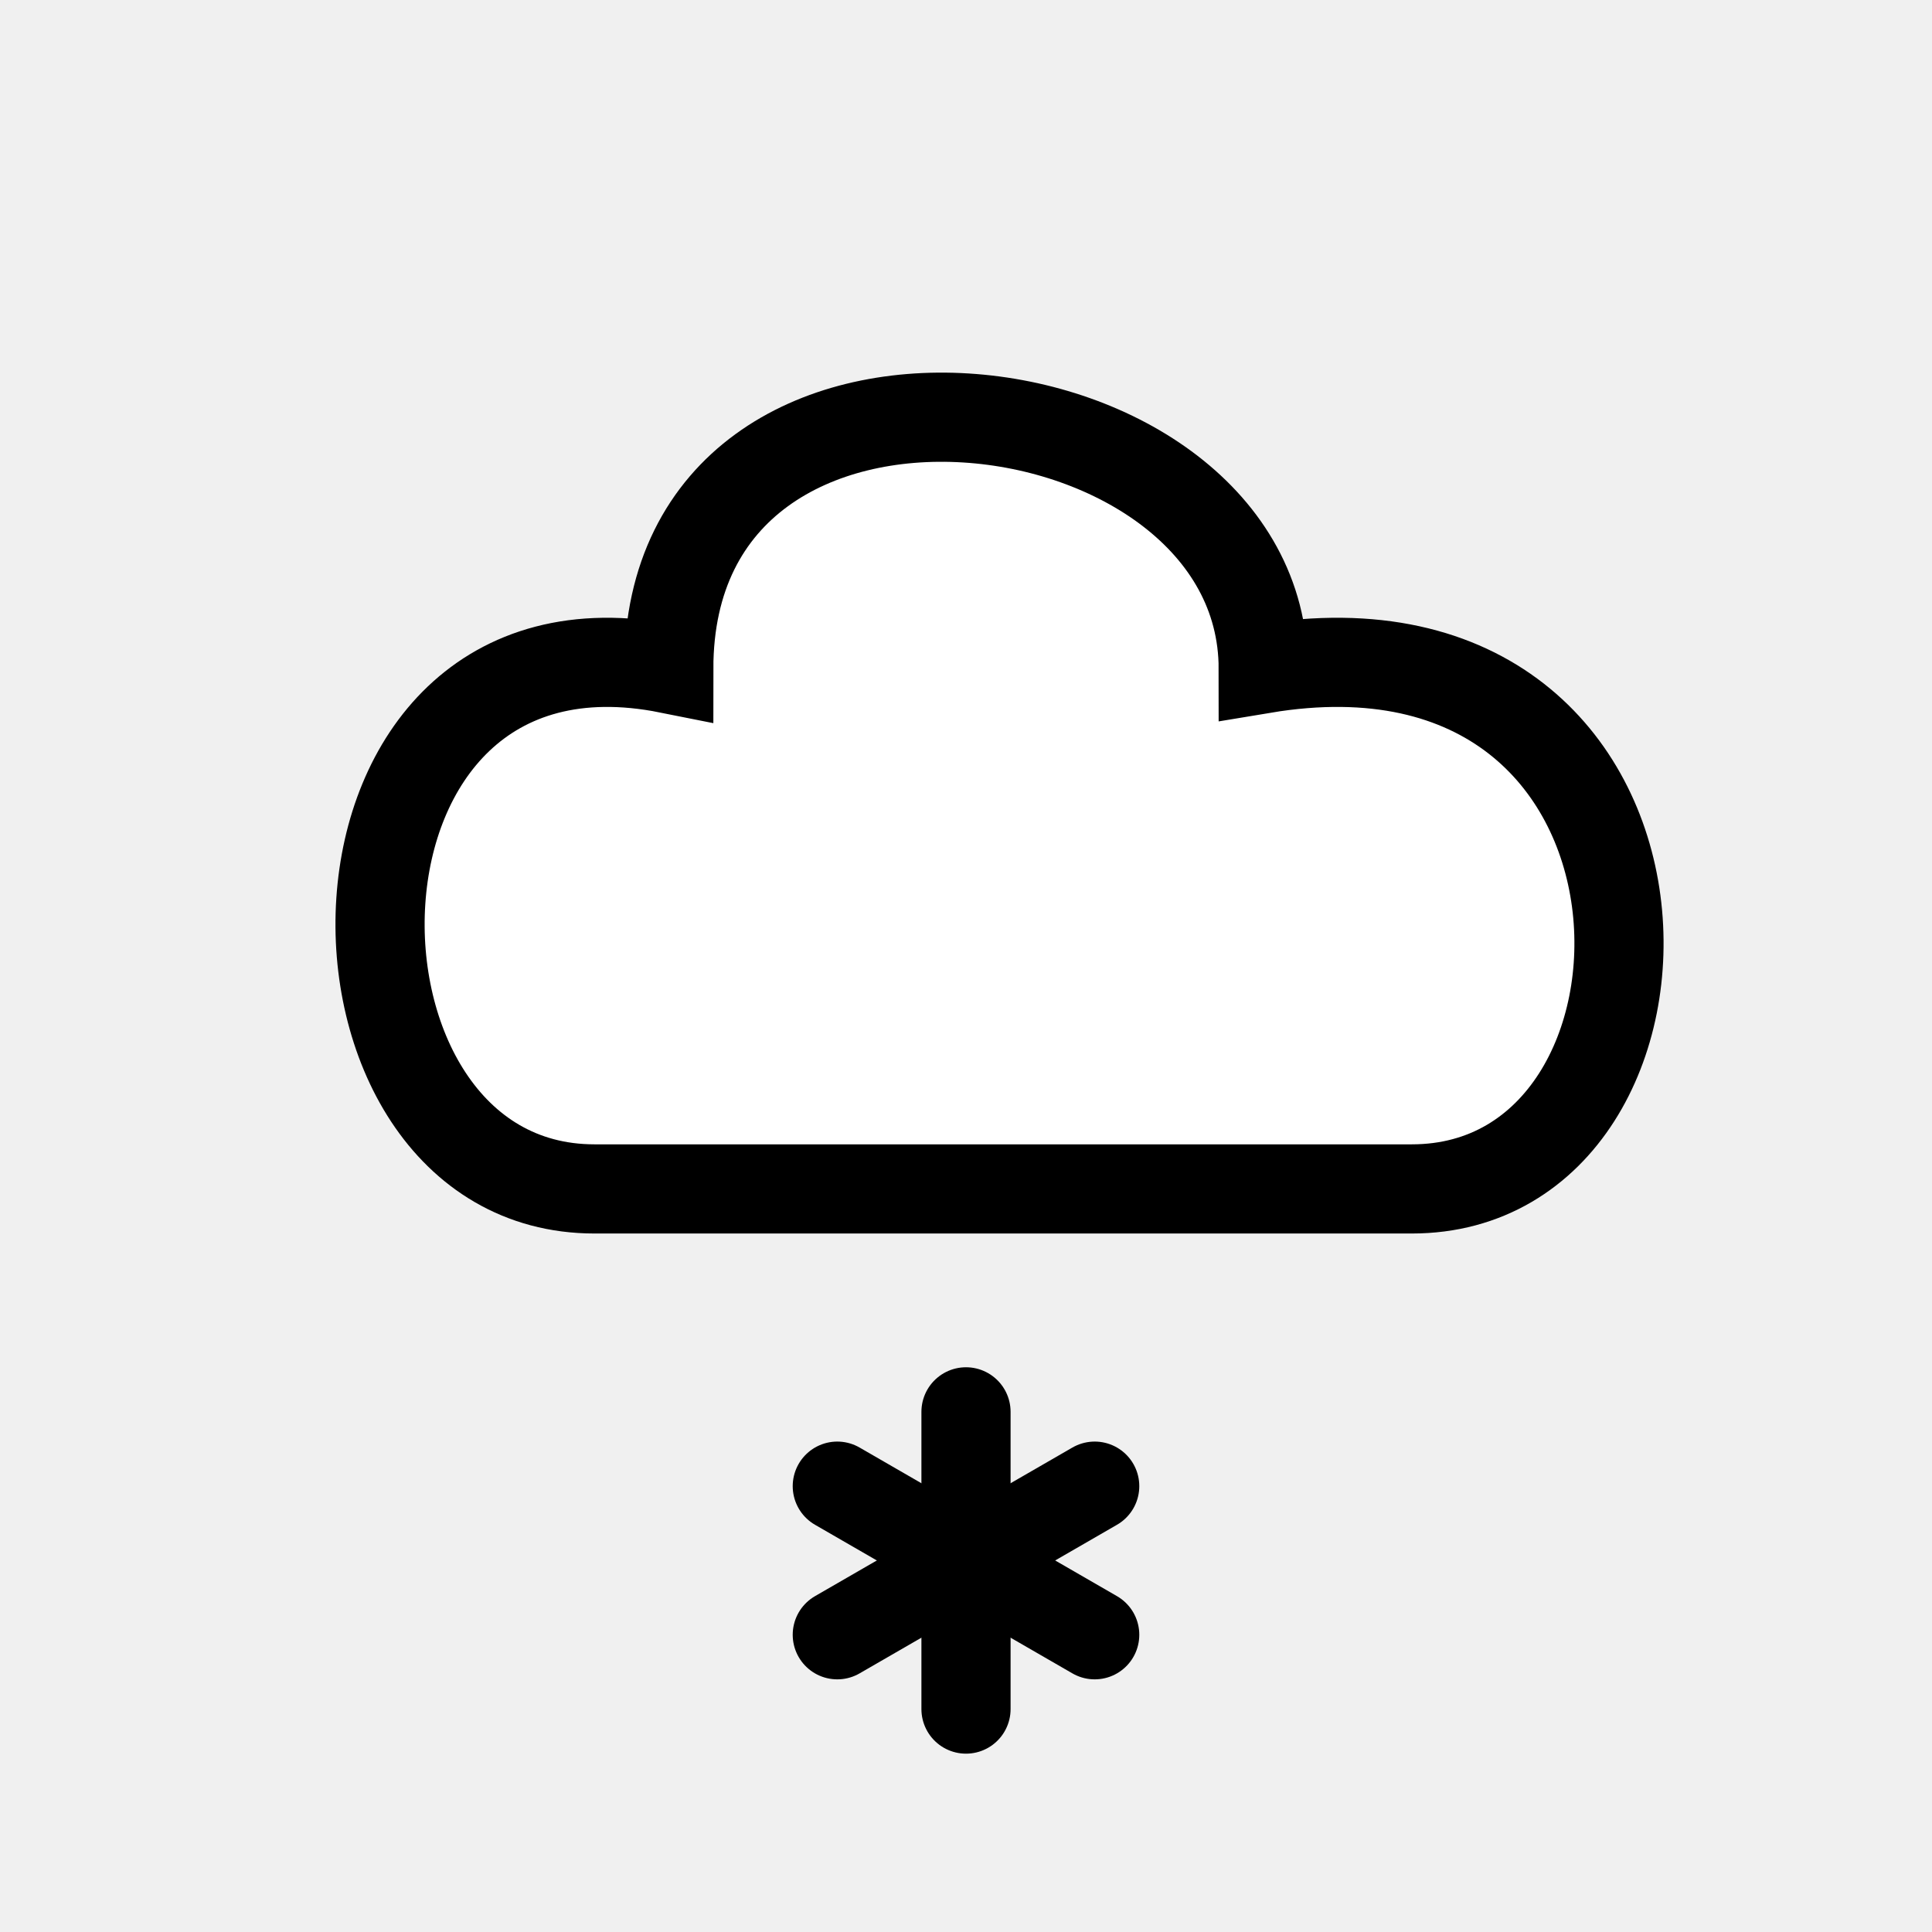
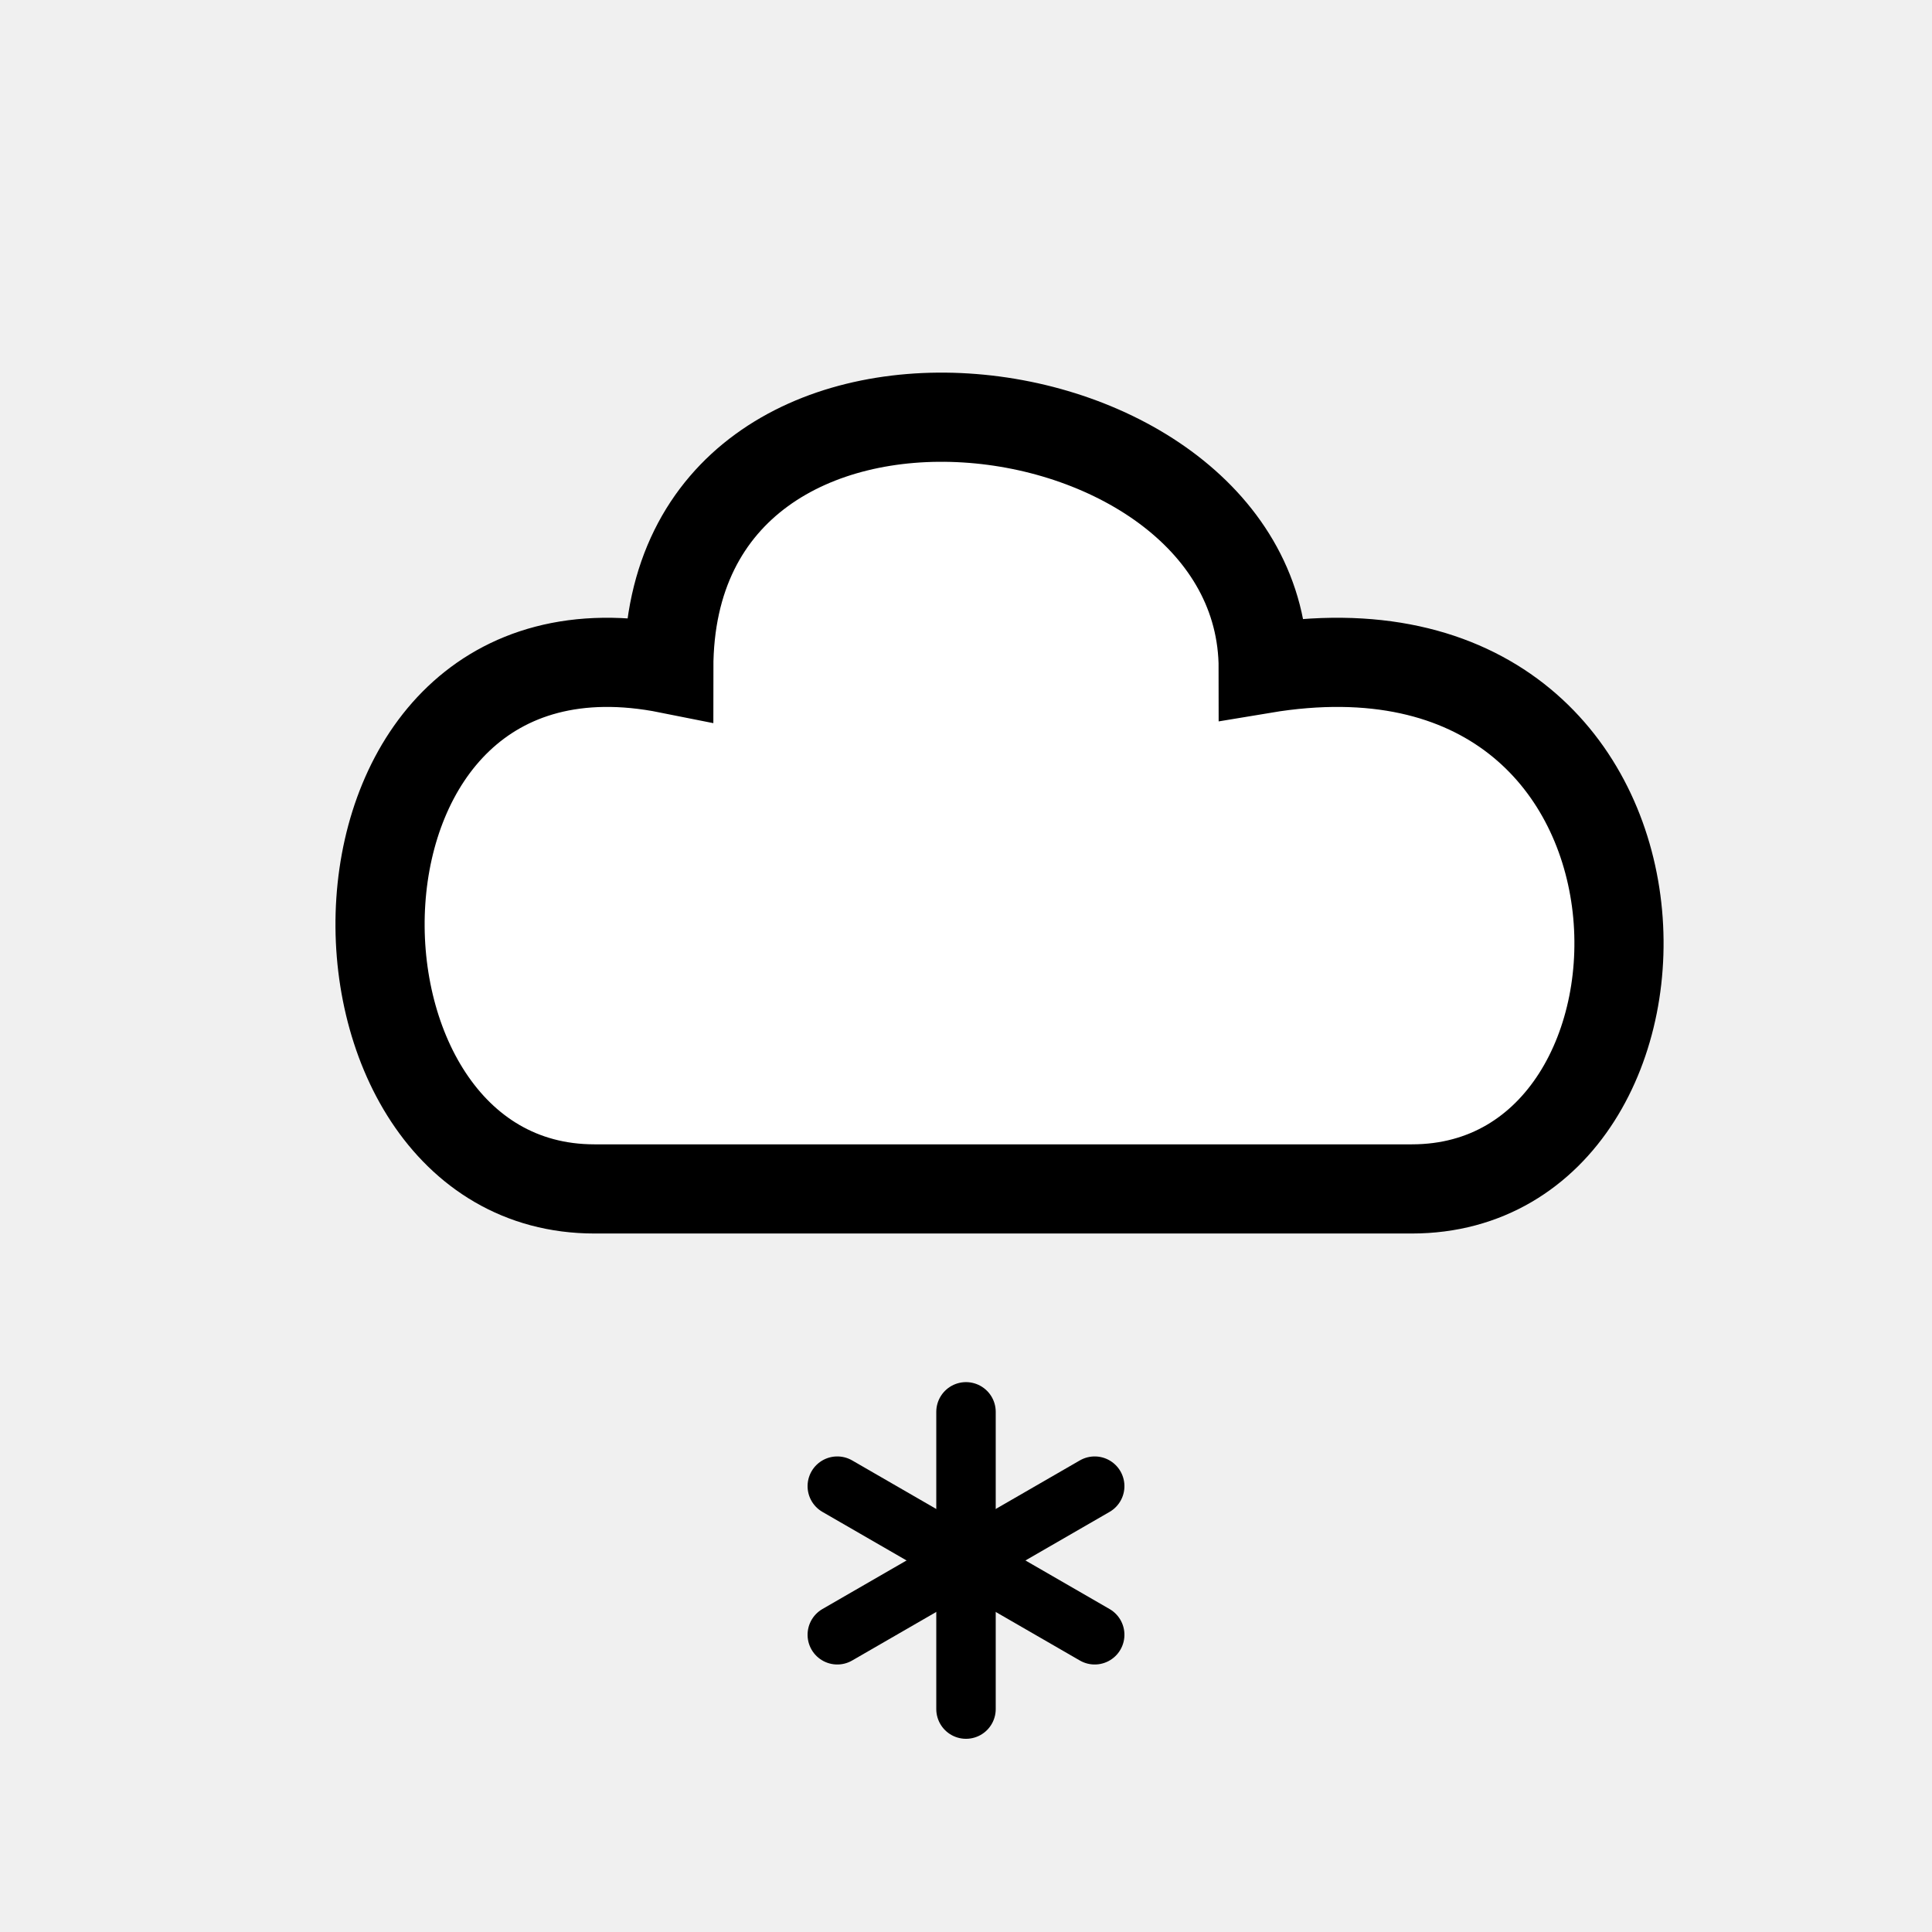
<svg xmlns="http://www.w3.org/2000/svg" version="1.1" id="Layer_1" viewBox="0 0 130 130" width="80" height="80" style="background-color: white" stroke="black" fill="white" stroke-width="6">
  <path d="M 40 80 C 20 80, 20 40, 45 45 C 45 20, 85 25, 85 45 C 115 40, 115 80, 95 80 z" />
-   <g id="flake" stroke-width="6">
+   <g id="flake" stroke-width="4">
    <path d="M 65 95 v 20" stroke-linecap="round" />
    <path d="M 65 95 v 20" stroke-linecap="round" transform="rotate(60 65 105)" />
    <path d="M 65 95 v 20" stroke-linecap="round" transform="rotate(120 65 105)" />
  </g>
</svg>
